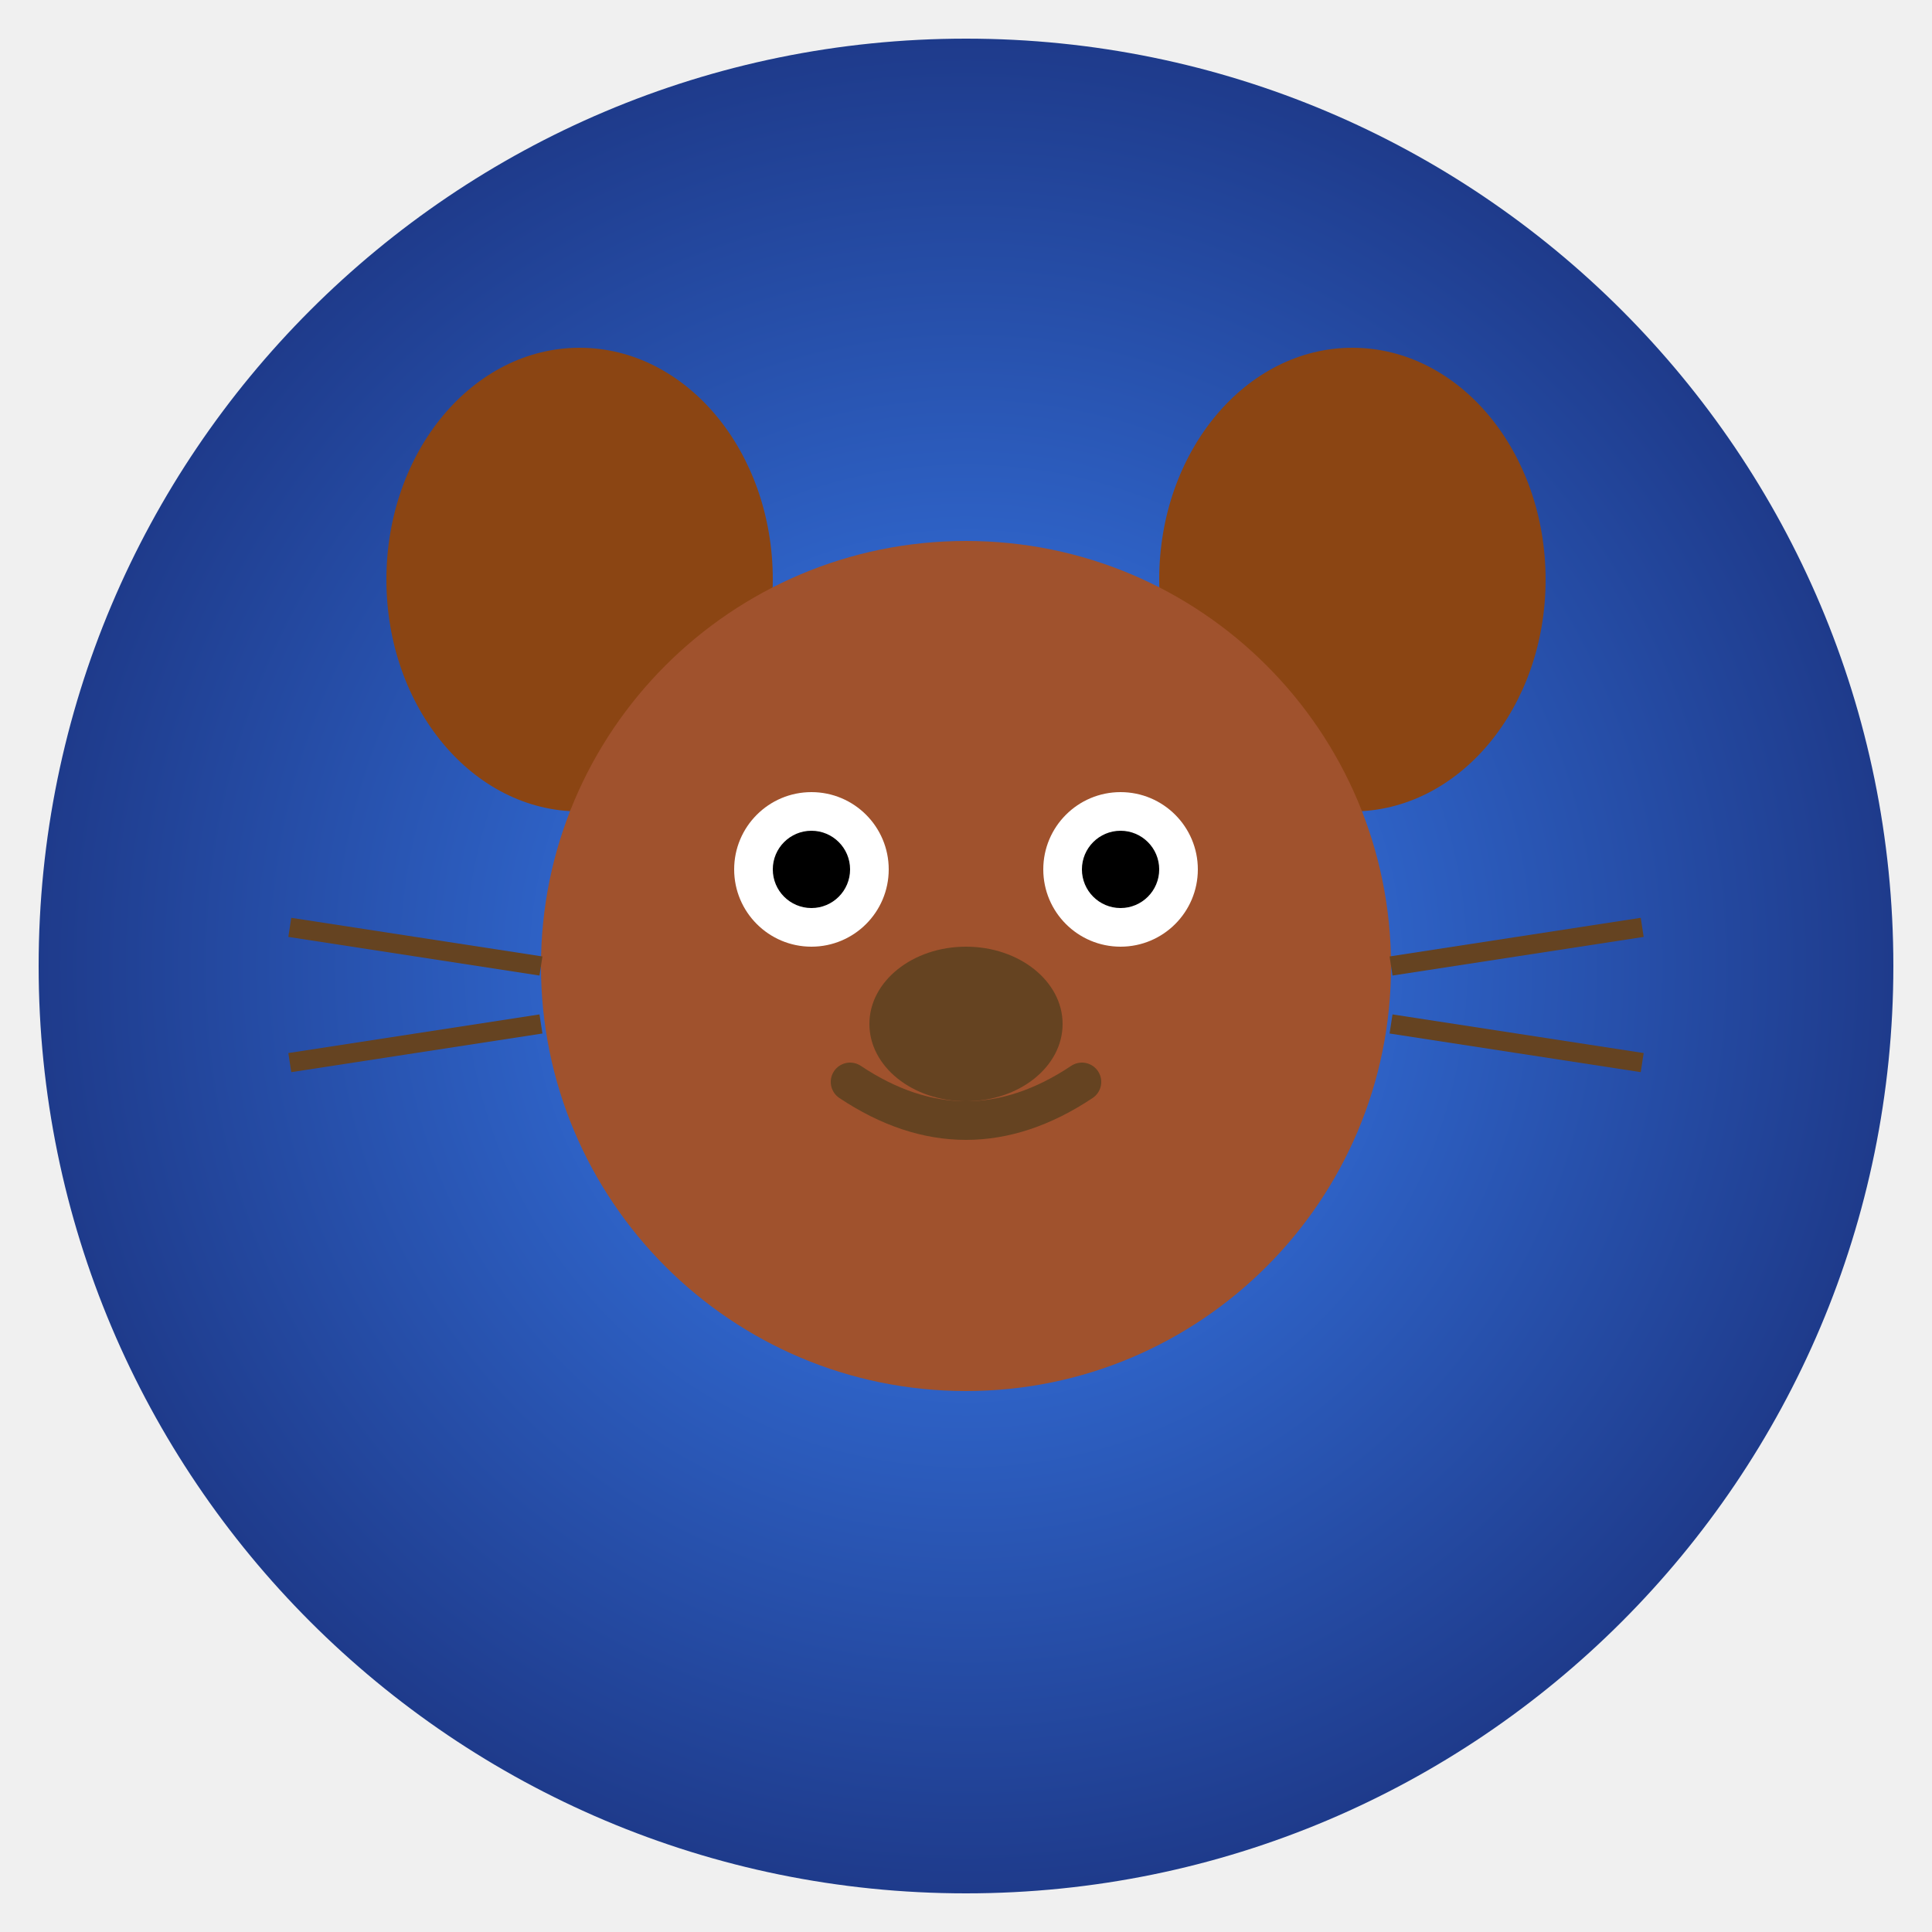
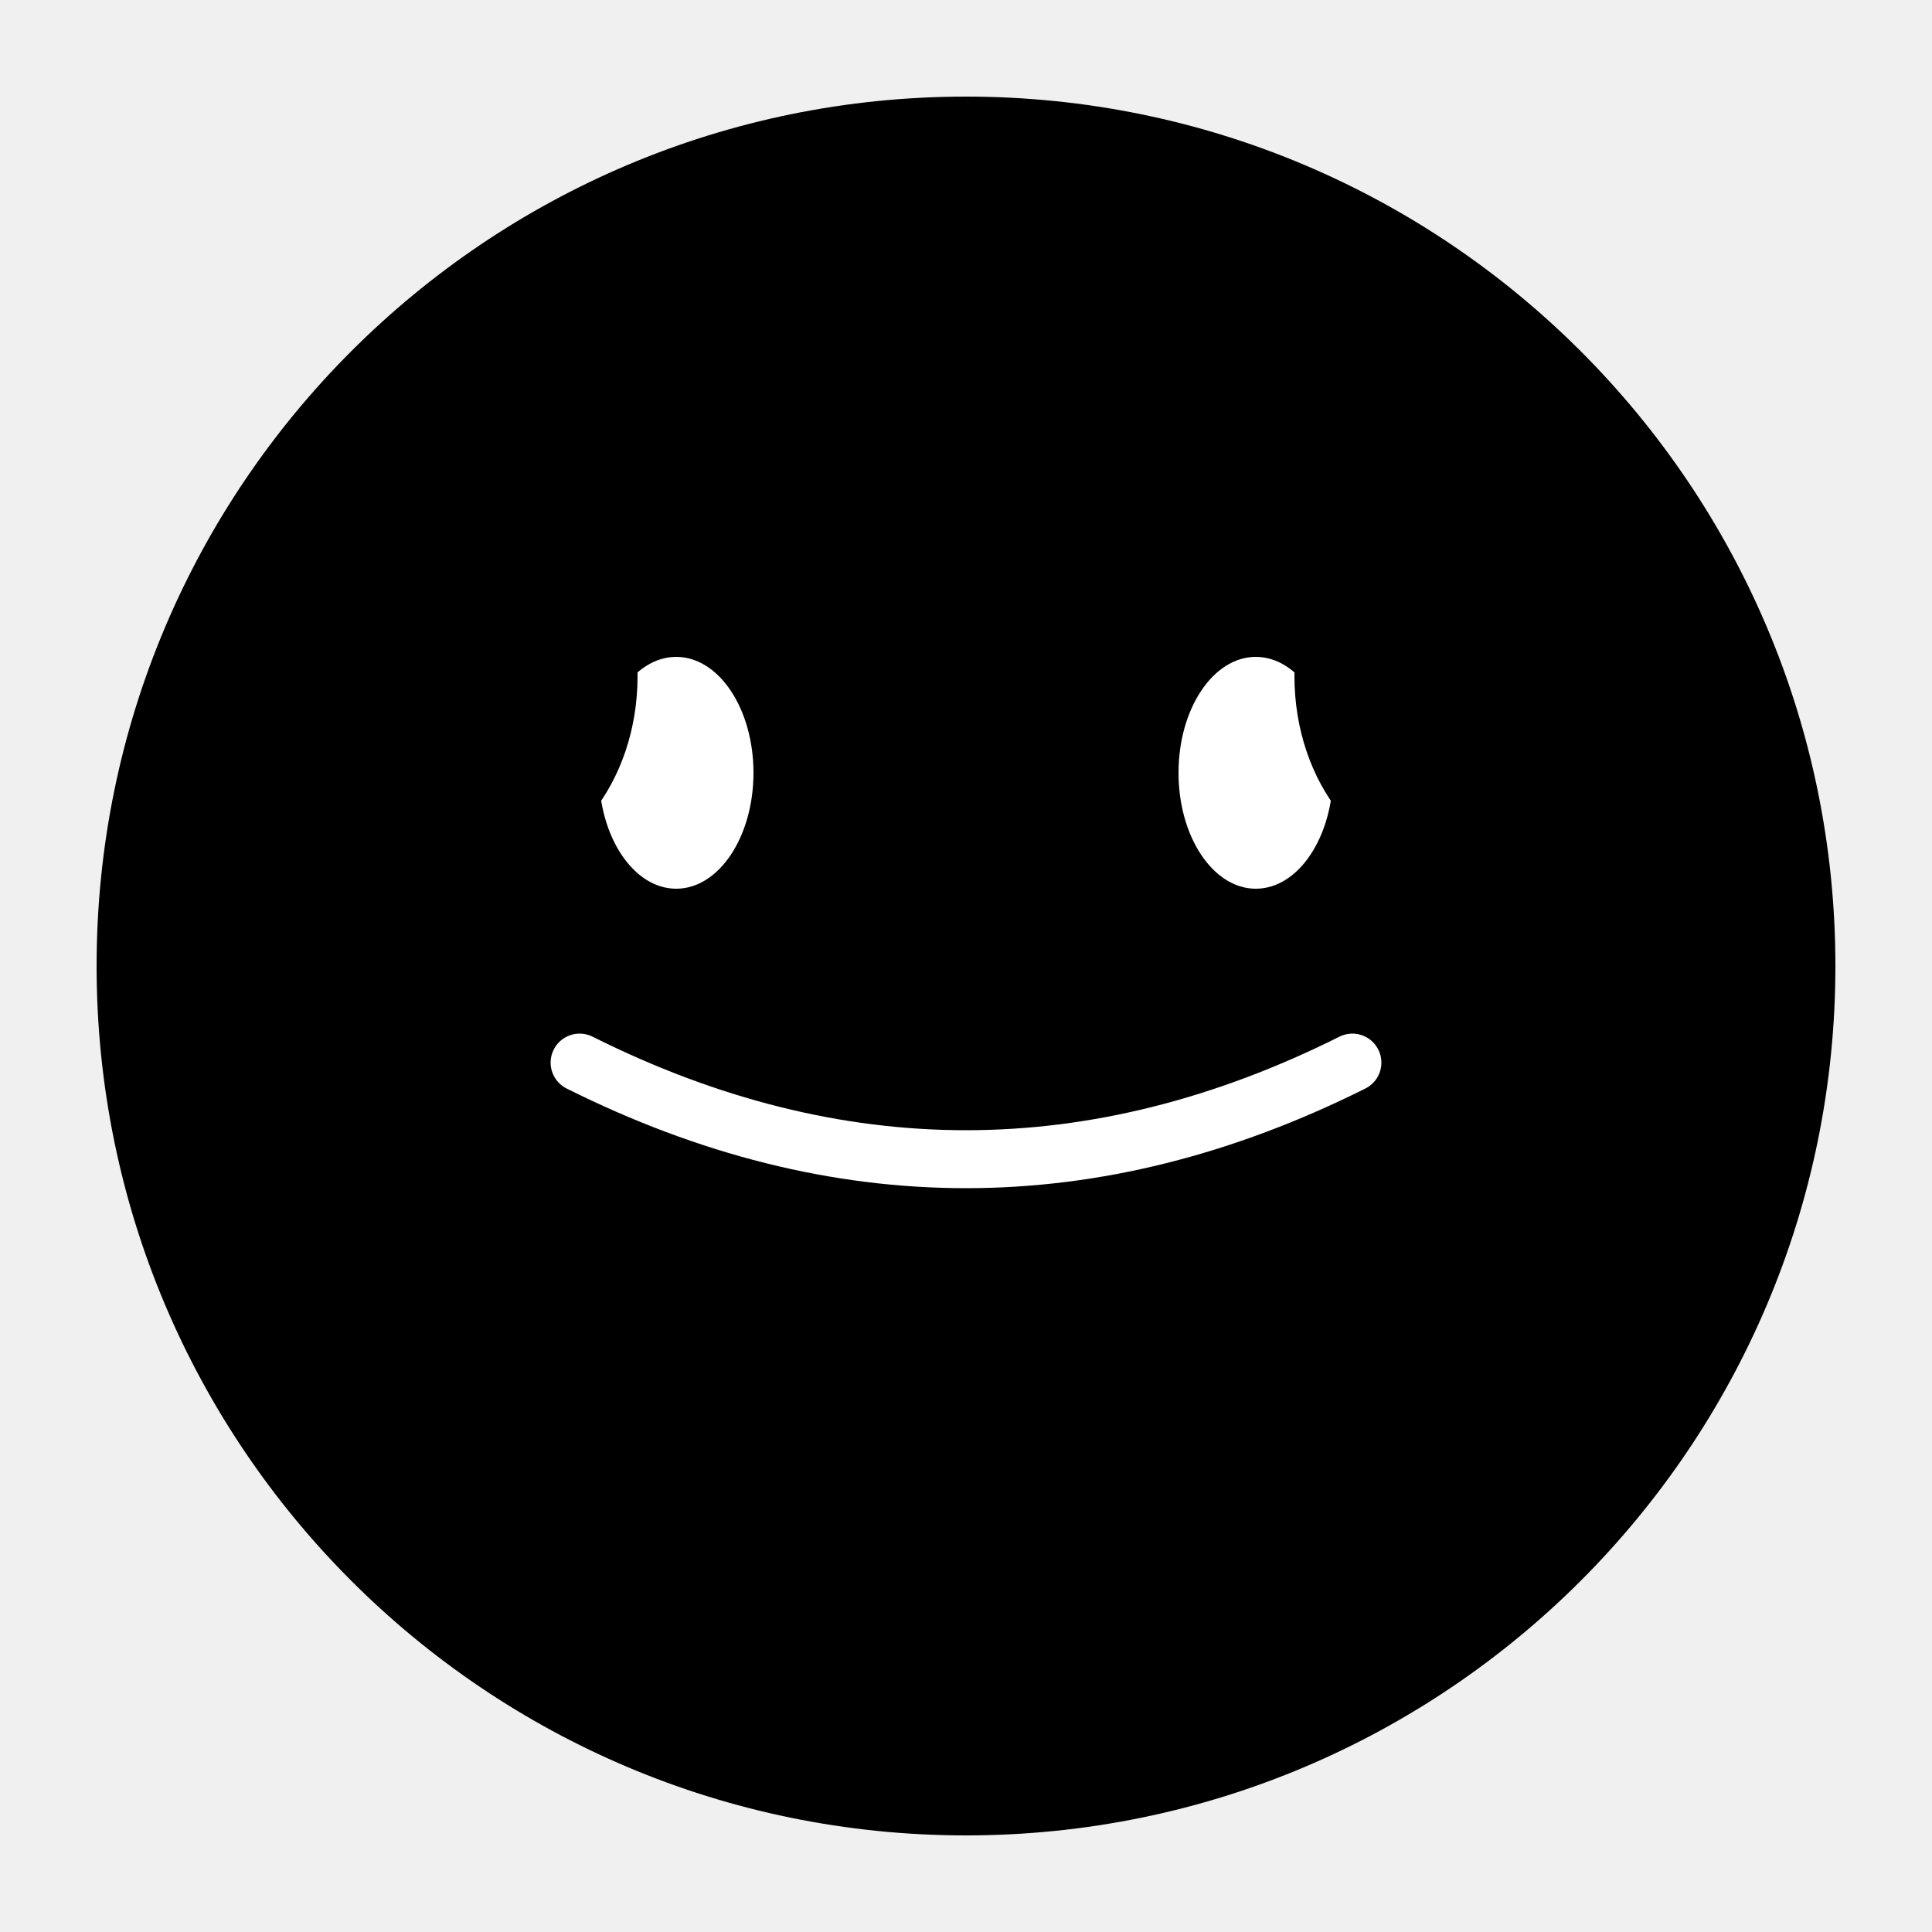
<svg xmlns="http://www.w3.org/2000/svg" viewBox="0 0 100 100">
-   <defs>
-     <radialGradient id="bg" cx="50%" cy="50%" r="50%">
-       <stop offset="0%" style="stop-color:#3b82f6;stop-opacity:1" />
-       <stop offset="100%" style="stop-color:#1e3a8a;stop-opacity:1" />
-     </radialGradient>
-   </defs>
-   <circle cx="50" cy="50" r="48" fill="url(#bg)" />
-   <g transform="translate(50,50)">
-     <ellipse cx="-20" cy="-20" rx="10" ry="12" fill="#8B4513" />
-     <ellipse cx="20" cy="-20" rx="10" ry="12" fill="#8B4513" />
-     <circle cx="0" cy="0" r="22" fill="#A0522D" />
-     <circle cx="-8" cy="-5" r="4" fill="white" />
-     <circle cx="8" cy="-5" r="4" fill="white" />
-     <circle cx="-8" cy="-5" r="2" fill="black" />
-     <circle cx="8" cy="-5" r="2" fill="black" />
-     <ellipse cx="0" cy="3" rx="5" ry="4" fill="#654321" />
-     <path d="M -6,6 Q 0,10 6,6" stroke="#654321" stroke-width="2" fill="none" stroke-linecap="round" />
-     <line x1="-22" y1="0" x2="-35" y2="-2" stroke="#654321" stroke-width="1" />
-     <line x1="-22" y1="3" x2="-35" y2="5" stroke="#654321" stroke-width="1" />
-     <line x1="22" y1="0" x2="35" y2="-2" stroke="#654321" stroke-width="1" />
-     <line x1="22" y1="3" x2="35" y2="5" stroke="#654321" stroke-width="1" />
-   </g>
+   <circle cx="50" cy="50" r="45" fill="currentColor" />
+   <ellipse cx="35" cy="40" rx="4" ry="6" fill="white" />
+   <ellipse cx="65" cy="40" rx="4" ry="6" fill="white" />
+   <path d="M 30,55 Q 50,65 70,55" stroke="white" stroke-width="3" fill="none" stroke-linecap="round" />
+   <ellipse cx="25" cy="35" rx="8" ry="10" fill="currentColor" />
+   <ellipse cx="75" cy="35" rx="8" ry="10" fill="currentColor" />
</svg>
